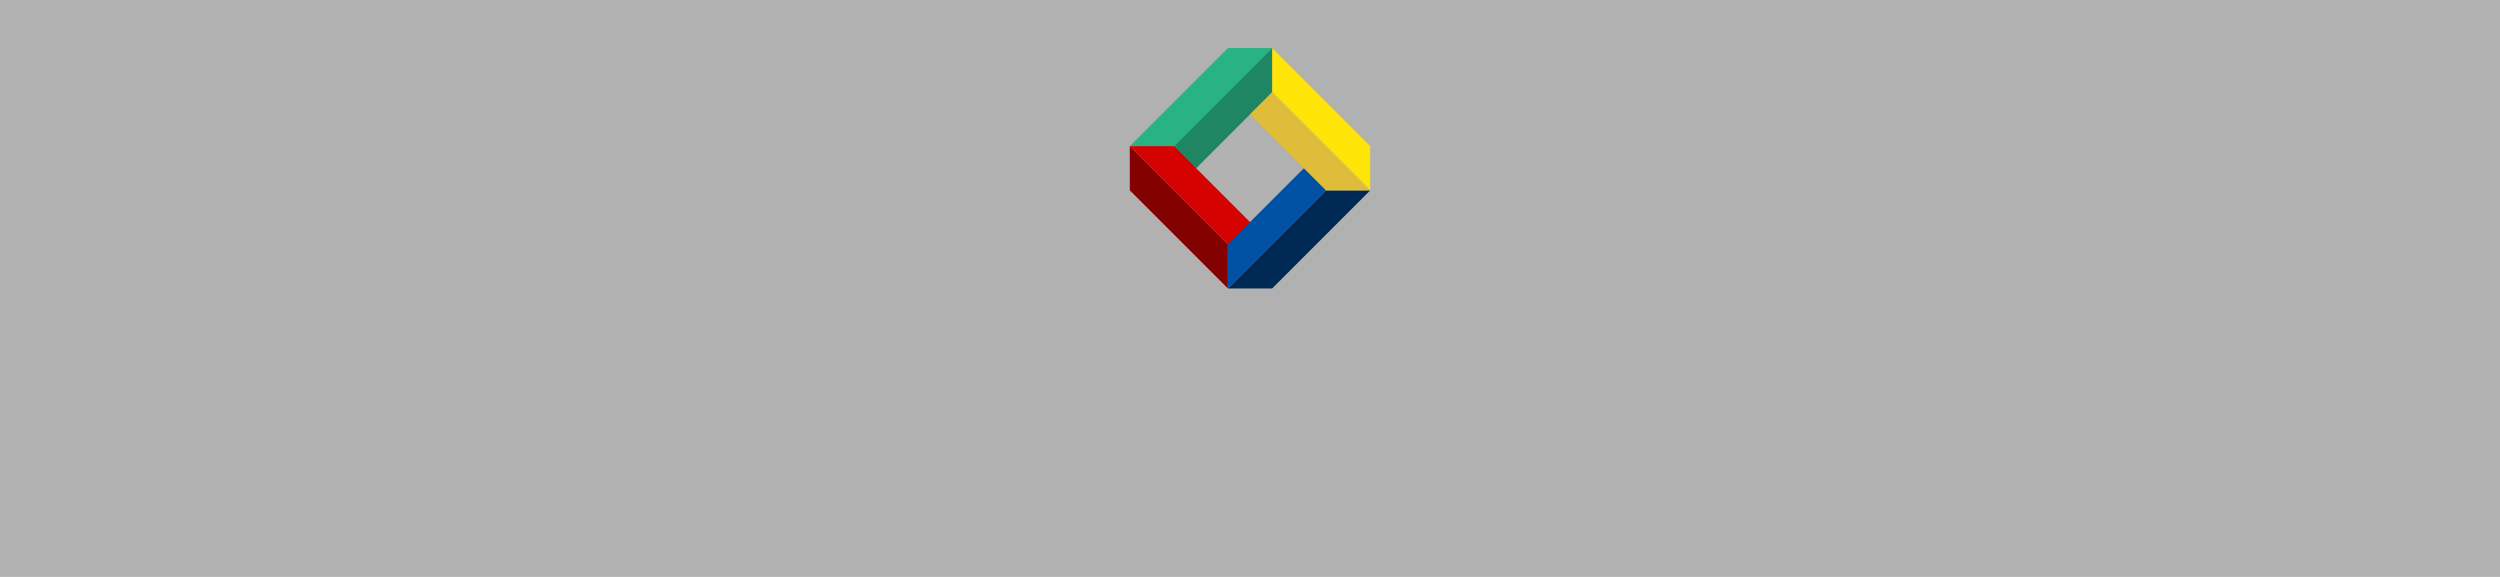
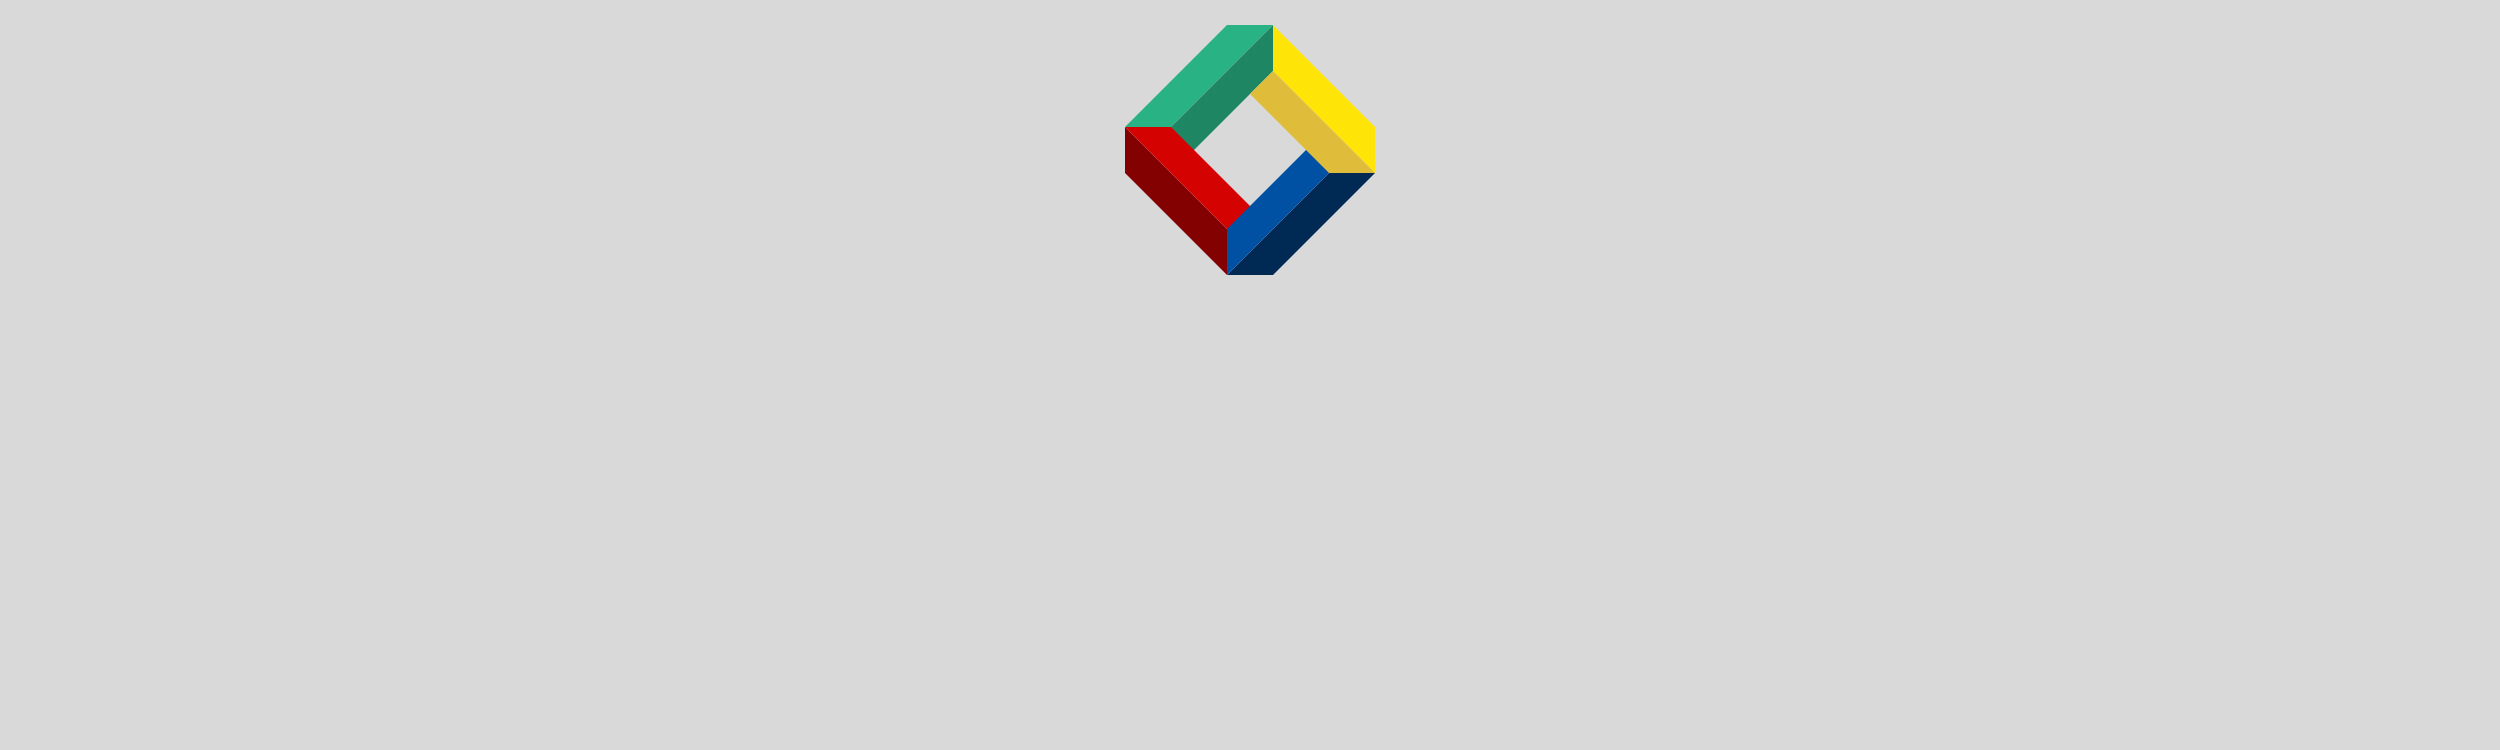
<svg xmlns="http://www.w3.org/2000/svg">
-   <polygon fill="rgba(100,100,100,0.5)" points="0,0 1300,0 1300,300 0,300" />
-   <polygon fill="#29B283" points="661.5,25 638.5,25 587.5,76 610.5,76" />
-   <polygon fill="#840101" points="587.5,99 587.5,76 638.5,127 638.5,150" />
-   <polygon fill="#002953" points="661.5,150 638.5,150 689.5,99 712.5,99" />
-   <polygon fill="#FFE407" points="661.5,48 661.5,25 712.5,76 712.5,99" />
-   <polygon fill="#1F8664" points="610.5,76 610.5,99 661.5,48 661.5,25" />
-   <polygon fill="#D50202" points="661.5,127 638.5,127 587.5,76 610.5,76" />
-   <polygon fill="#0051A3" points="689.5,76 689.5,99 638.5,150 638.5,127" />
-   <polygon fill="#DFBD3B" points="712.5,99 689.5,99 650,59.5 661.5,48" />
+   <polygon fill="rgba(180,180,180,0.5)" points="0,0 1000,0 1000,300 0,300" />
+   <polygon fill="#29B283" points="509.2,10 490.8,10 450,50.8 468.4,50.8" />
+   <polygon fill="#840101" points="450,69.2 450,50.8 490.8,91.6 490.8,110" />
+   <polygon fill="#002953" points="509.2,110 490.8,110 531.6,69.2 550,69.2" />
+   <polygon fill="#FFE407" points="509.2,28.4 509.2,10 550,50.8 550,69.2" />
+   <polygon fill="#1F8664" points="468.4,50.8 468.4,69.2 509.2,28.4 509.2,10" />
+   <polygon fill="#D50202" points="509.2,91.6 490.8,91.6 450,50.8 468.4,50.8" />
+   <polygon fill="#0051A3" points="531.6,50.8 531.6,69.2 490.8,110 490.8,91.6" />
+   <polygon fill="#DFBD3B" points="550,69.2 531.6,69.2 500,37.6 509.2,28.4" />
</svg>
